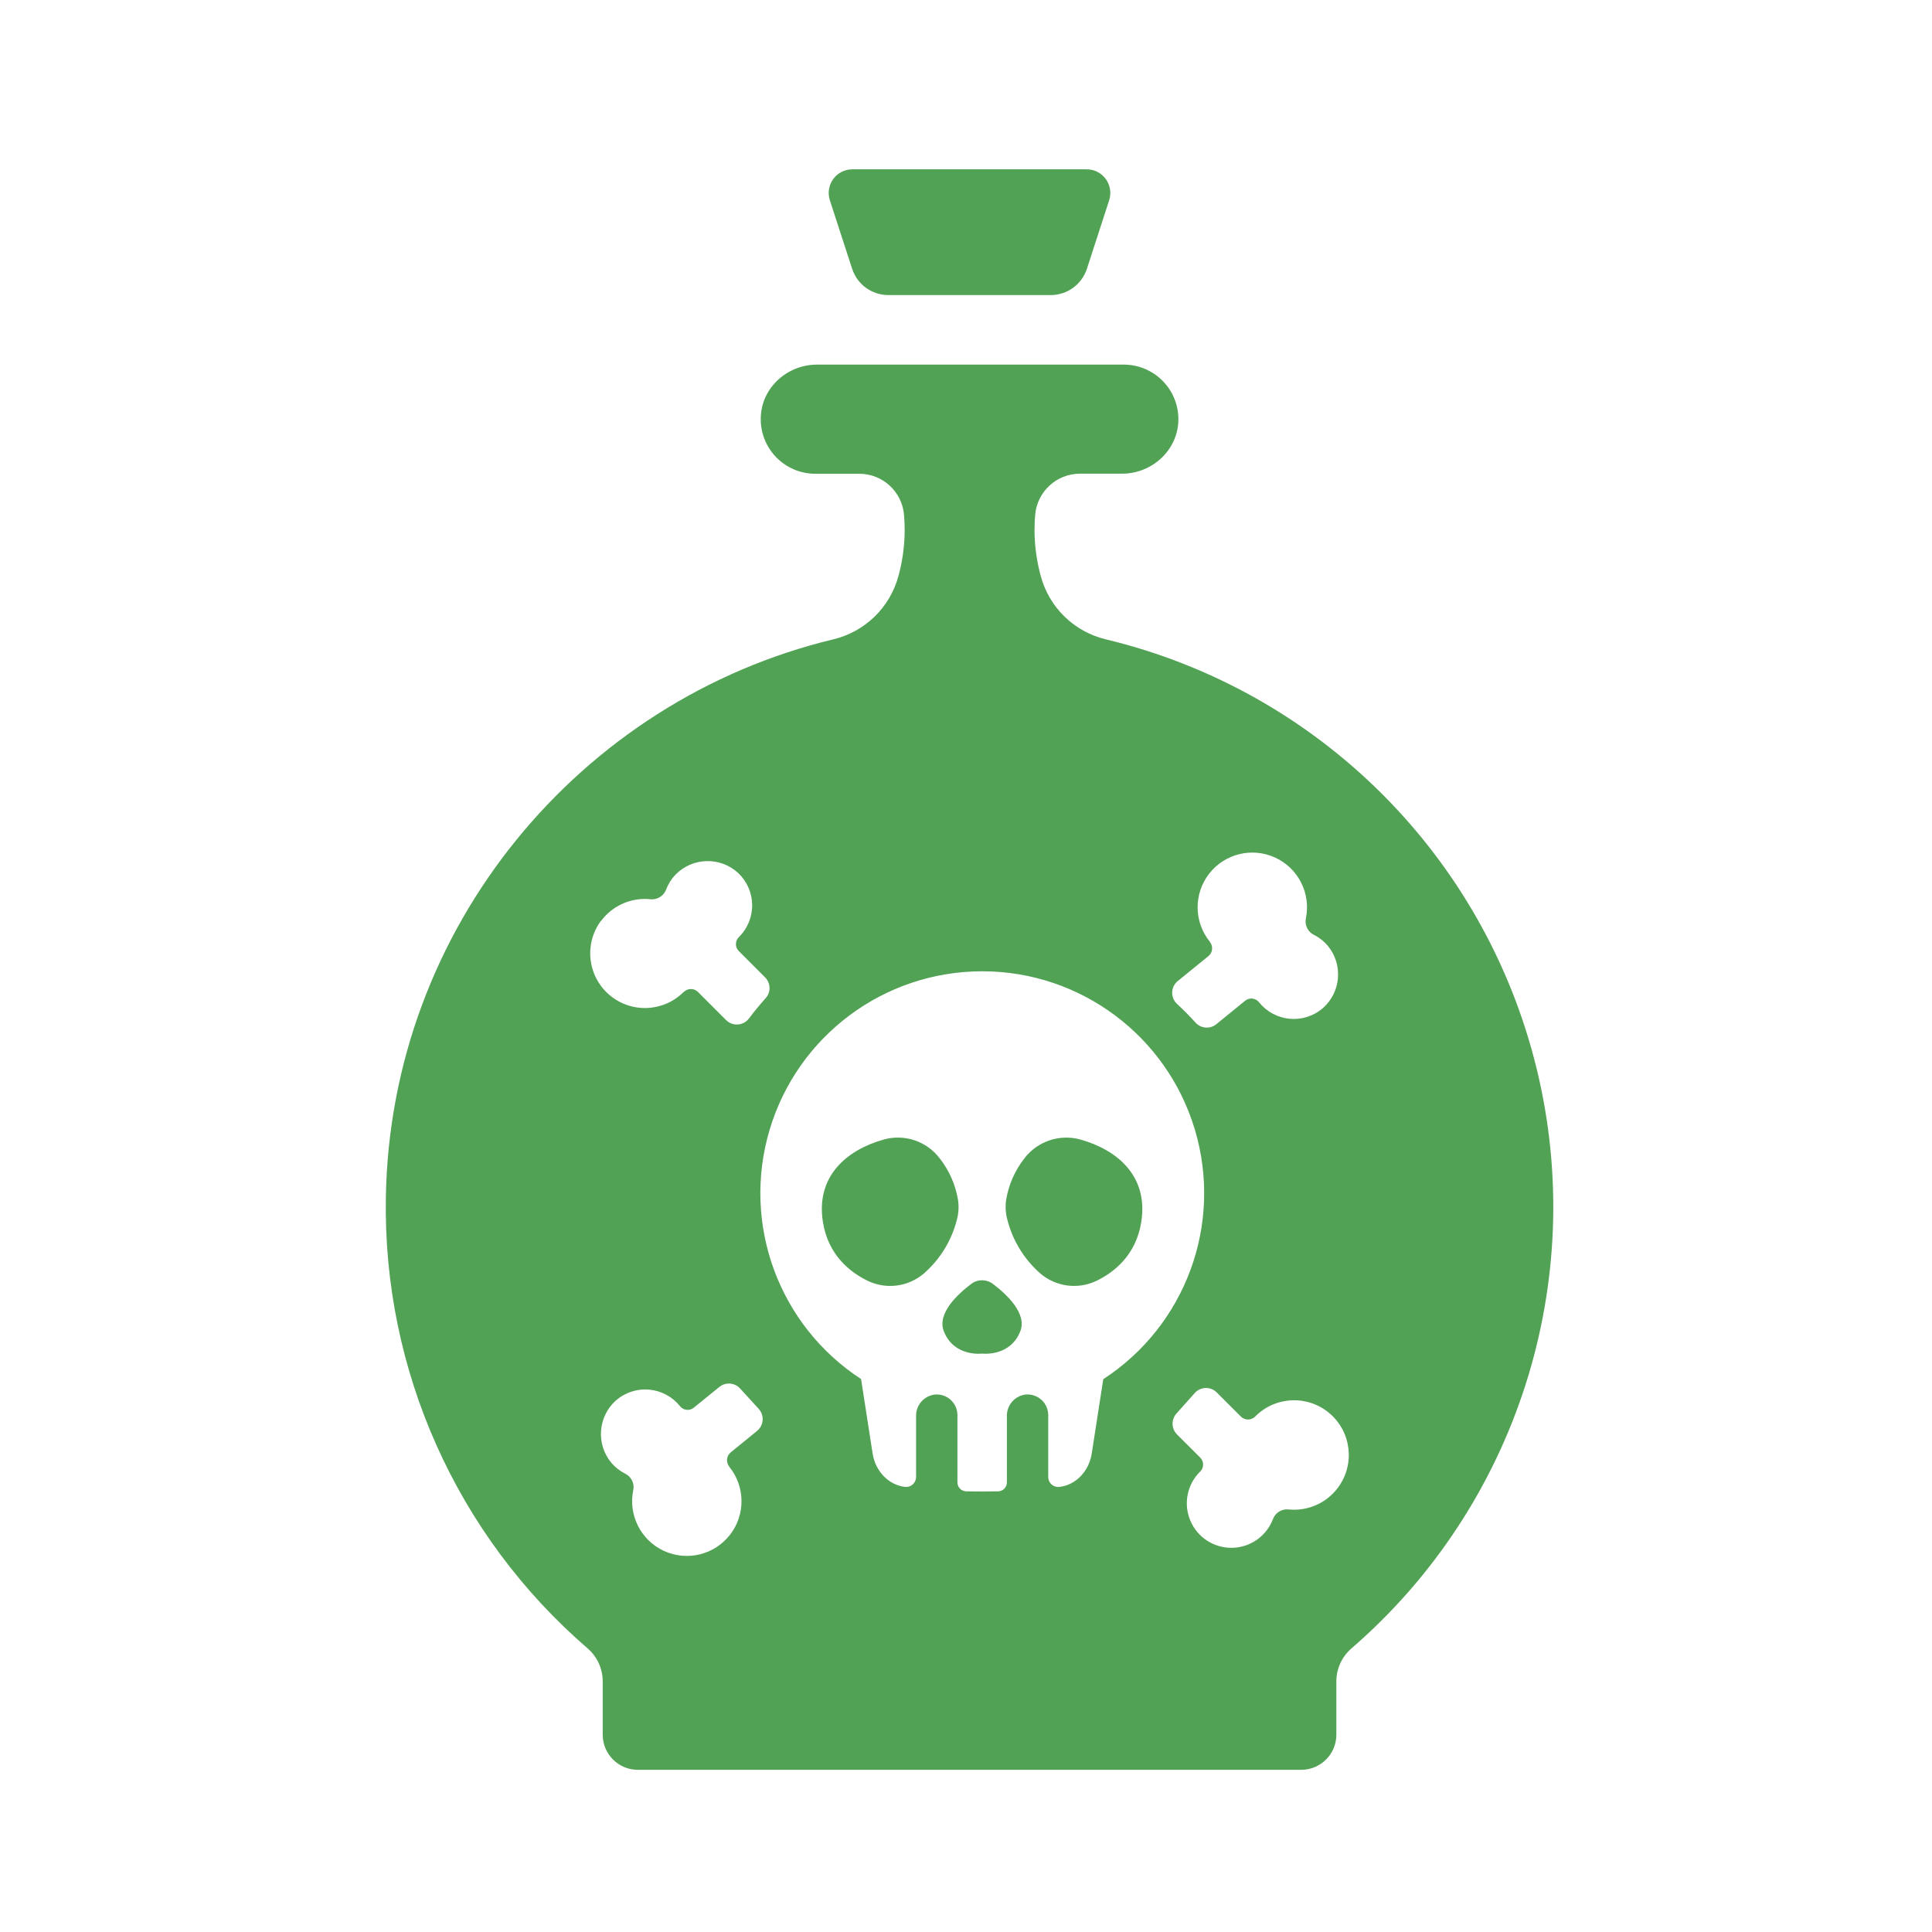
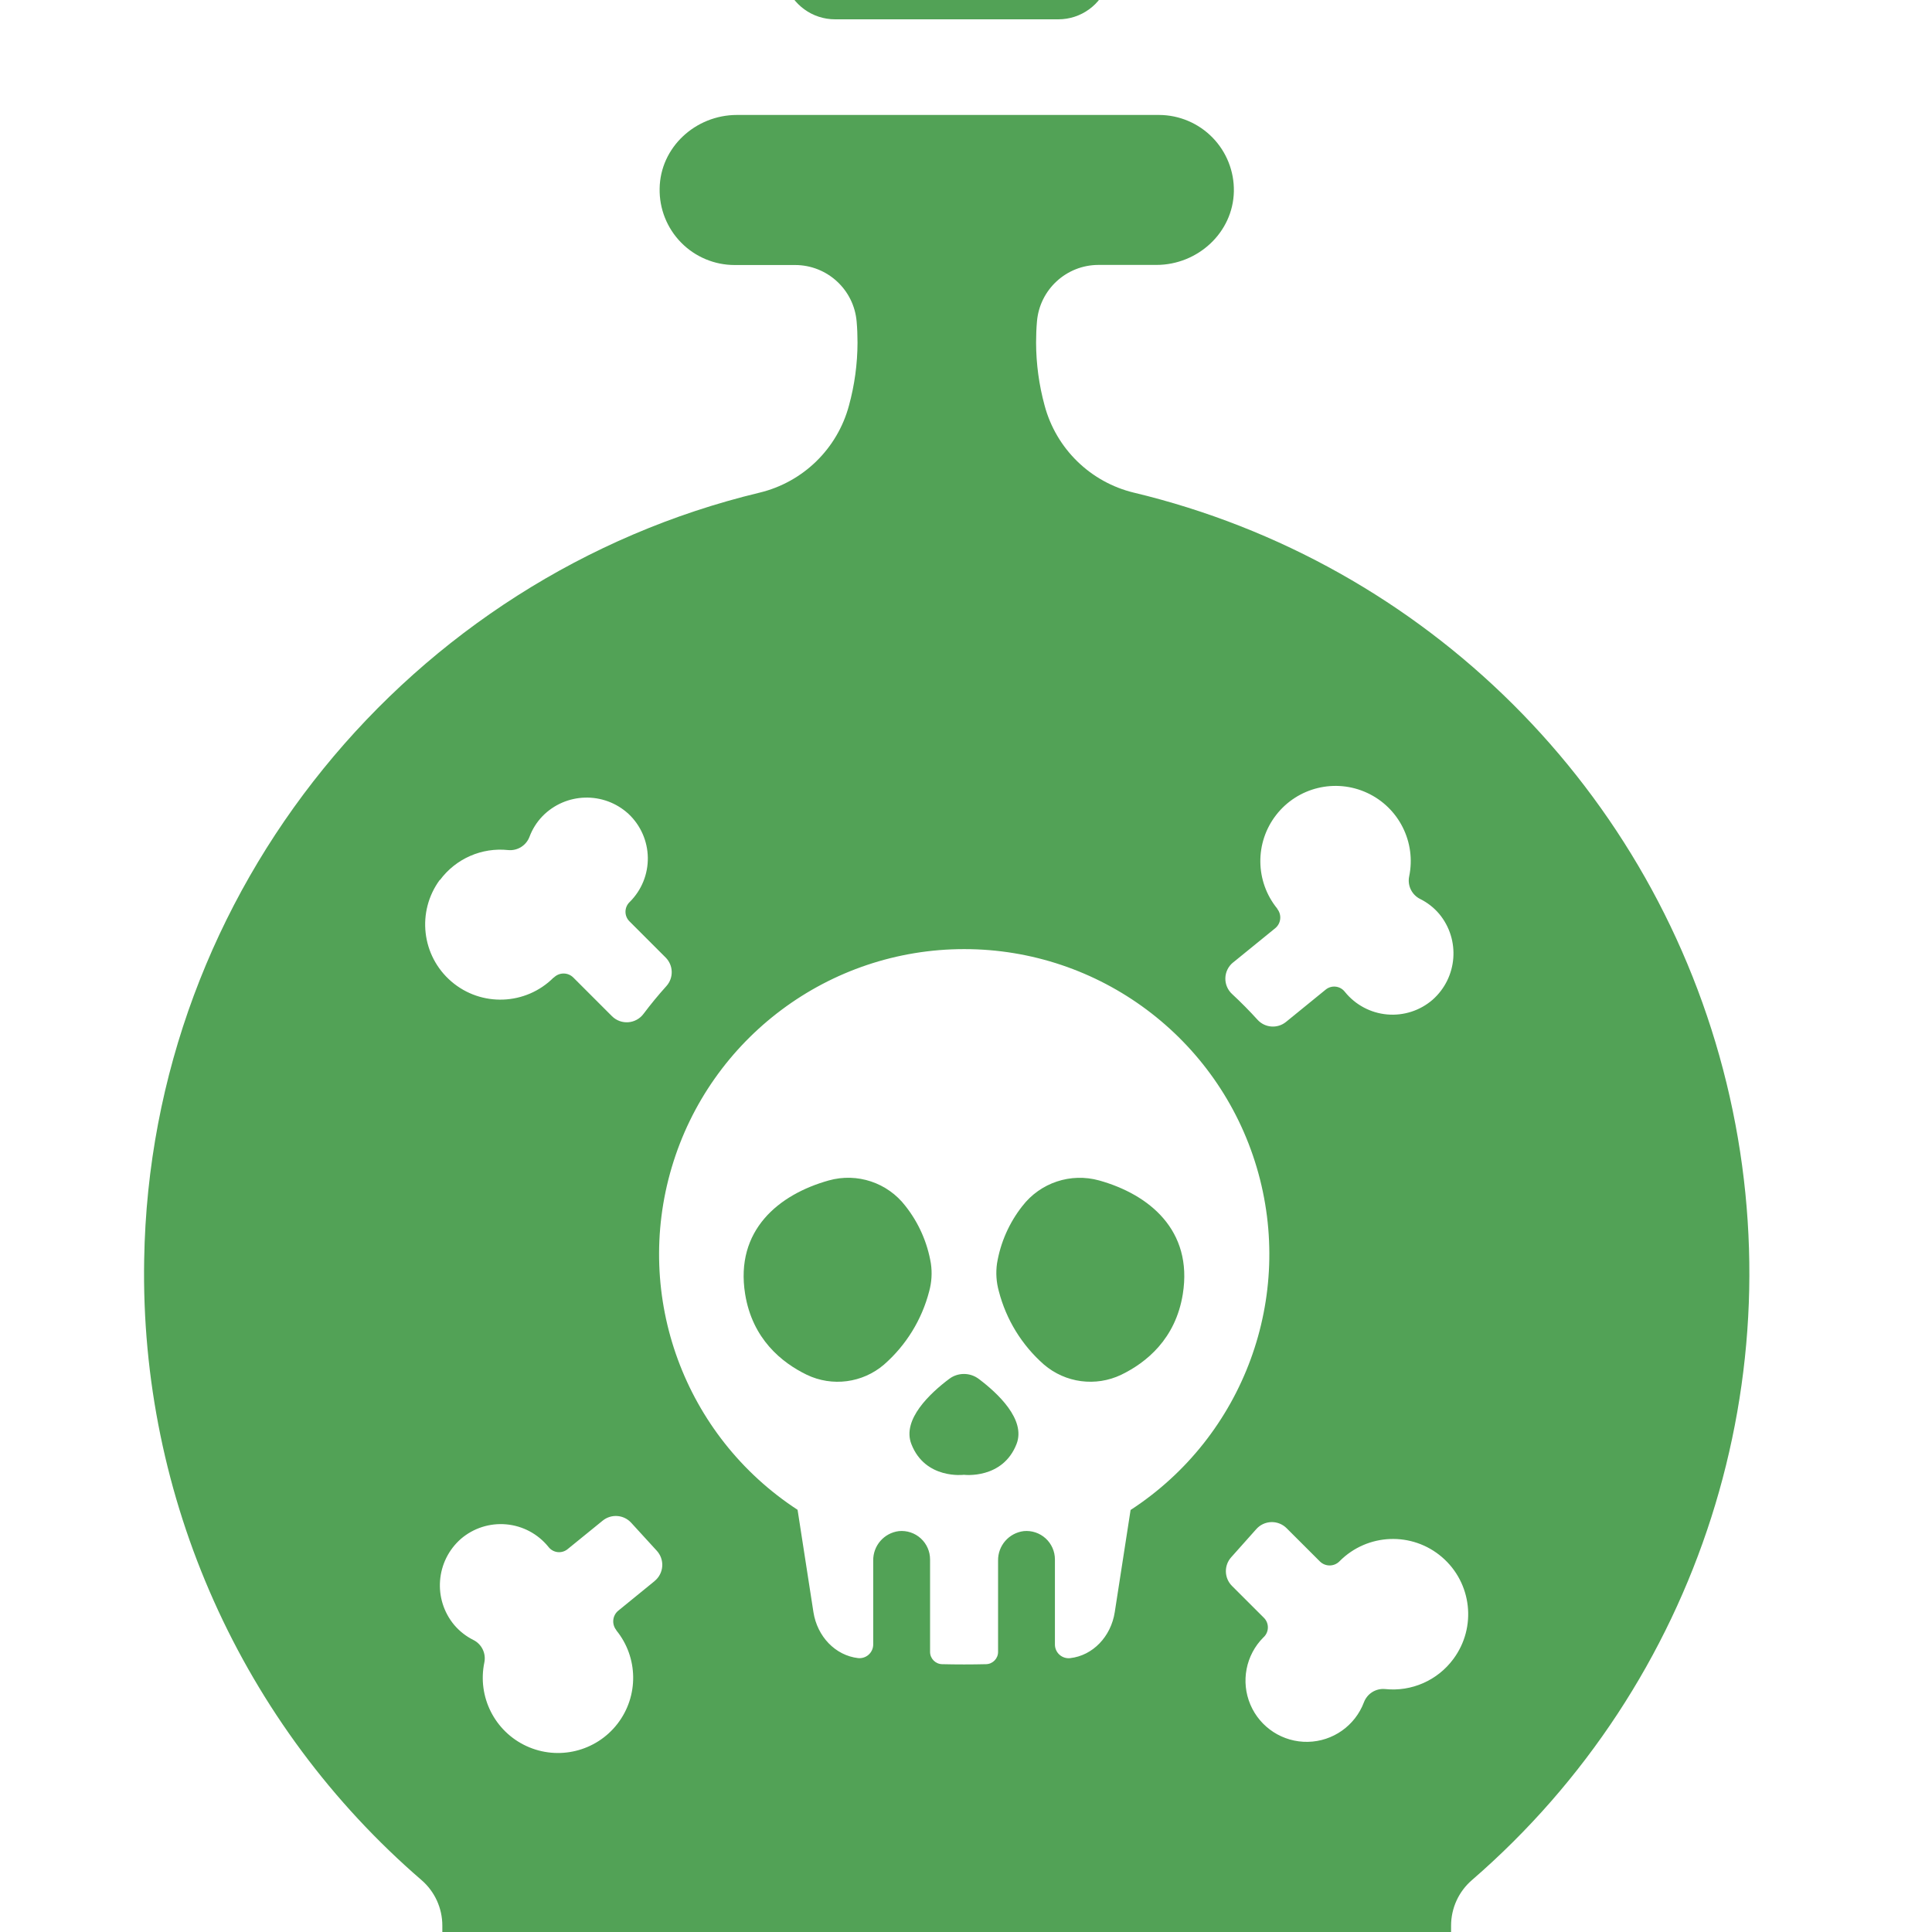
- <svg xmlns="http://www.w3.org/2000/svg" viewBox="-20 -20 550 550" x="0px" y="0px">
+ <svg xmlns="http://www.w3.org/2000/svg" viewBox="60 60 400 400" x="0px" y="0px">
  <path fill="#52a256" d="M232.89,64h46.22a10.83,10.83,0,0,0,10.31-7.48L295.76,37a6.73,6.73,0,0,0-6.4-8.8H222.64a6.73,6.73,0,0,0-6.4,8.8l6.34,19.49A10.83,10.83,0,0,0,232.89,64Z" />
  <path fill="#52a256" d="M287.57,304.4a15,15,0,0,0-15.9,5.3,26.06,26.06,0,0,0-5.25,11.89,14,14,0,0,0,.38,5.75,30.27,30.27,0,0,0,9.34,15.18,14.79,14.79,0,0,0,16,2.11c5.19-2.52,11.26-7.41,12.75-16.72C307,314.68,297.88,307.28,287.57,304.4Z" />
  <path fill="#52a256" d="M262.64,345.49a5.09,5.09,0,0,0-6.13,0c-3.87,2.91-9.81,8.4-7.82,13.49,2.87,7.39,10.88,6.36,10.88,6.36s8,1,10.89-6.36C272.45,353.89,266.51,348.4,262.64,345.49Z" />
  <path fill="#52a256" d="M252.73,321.59a26.07,26.07,0,0,0-5.26-11.89,14.93,14.93,0,0,0-15.89-5.3c-10.31,2.88-19.43,10.28-17.31,23.51,1.5,9.31,7.57,14.2,12.76,16.72a14.77,14.77,0,0,0,16-2.11,30.23,30.23,0,0,0,9.35-15.18A14,14,0,0,0,252.73,321.59Z" />
  <path fill="#52a256" d="M294.76,162a25.28,25.28,0,0,1-18.49-18.06,50,50,0,0,1-1.76-13c0-1.53.06-3,.18-4.36a12.79,12.79,0,0,1,12.72-11.73h12c8.56,0,15.89-6.69,16.05-15.24A15.54,15.54,0,0,0,300,83.8H212.57c-8.56,0-15.89,6.7-16,15.25a15.53,15.53,0,0,0,15.53,15.82h12.54a12.79,12.79,0,0,1,12.72,11.73c.12,1.38.18,2.83.18,4.36a49.75,49.75,0,0,1-1.77,13A25.29,25.29,0,0,1,217.25,162C145.1,179.34,91.11,244.1,89.85,320.81a165.73,165.73,0,0,0,57.44,128.46,12.44,12.44,0,0,1,4.29,9.41v15.15a10,10,0,0,0,10,10H350.43a10,10,0,0,0,10-10V458.68a12.45,12.45,0,0,1,4.3-9.41,166.18,166.18,0,0,0-70-287.28Zm20.53,97.28,8.74-7.11a2.87,2.87,0,0,0,.41-4l0-.05a15.57,15.57,0,1,1,27.31-6.65,4.26,4.26,0,0,0,2.29,4.66,12.34,12.34,0,0,1,3.93,3.08A12.81,12.81,0,0,1,356.59,267a12.67,12.67,0,0,1-18.11-1.6l-.09-.11a2.78,2.78,0,0,0-3.91-.41l-8.23,6.7a4.3,4.3,0,0,1-5.91-.47q-2.49-2.74-5.22-5.28A4.32,4.32,0,0,1,315.29,259.27Zm-164.2-17.08A15.53,15.53,0,0,1,165.23,236a4.28,4.28,0,0,0,4.4-2.76,12.42,12.42,0,0,1,2.66-4.23,12.8,12.8,0,0,1,17.86-.48,12.67,12.67,0,0,1,.27,18.17l-.11.11a2.79,2.79,0,0,0,0,3.93l7.5,7.5a4.3,4.3,0,0,1,.15,5.93q-2.49,2.76-4.72,5.73a4.33,4.33,0,0,1-6.53.5l-8-8a2.85,2.85,0,0,0-4.05,0l-.05,0a15.57,15.57,0,0,1-23.55-20.24Zm44.42,145.16L188,393.48a2.87,2.87,0,0,0-.41,4l0,.05a15.57,15.57,0,1,1-27.31,6.66,4.25,4.25,0,0,0-2.29-4.66,12.59,12.59,0,0,1-3.95-3.1,12.82,12.82,0,0,1,1.39-17.83,12.68,12.68,0,0,1,18.08,1.62l.09.11a2.77,2.77,0,0,0,3.91.41l7.26-5.9a4.31,4.31,0,0,1,5.92.44c1.53,1.69,3.48,3.82,5.25,5.74A4.32,4.32,0,0,1,195.51,387.35Zm98.57-14.76-3.28,21.17c-.79,5.09-4.56,9-9.23,9.53h0a2.84,2.84,0,0,1-3.16-2.84V382.86a5.89,5.89,0,0,0-6.46-5.86,6.06,6.06,0,0,0-5.31,6.11V402a2.54,2.54,0,0,1-2.46,2.55q-4.57.11-9.15,0a2.55,2.55,0,0,1-2.47-2.55V382.86a5.89,5.89,0,0,0-6.46-5.86,6.06,6.06,0,0,0-5.31,6.11v17.34a2.84,2.84,0,0,1-3.15,2.84h0c-4.67-.55-8.44-4.44-9.23-9.53l-3.28-21.17a63.17,63.17,0,1,1,69,0Zm66.83,30.87a15.54,15.54,0,0,1-14.14,6.23,4.26,4.26,0,0,0-4.39,2.76A12.67,12.67,0,1,1,321.58,399l.11-.1a2.8,2.8,0,0,0,0-3.94l-6.62-6.61a4.32,4.32,0,0,1-.16-5.94c1.52-1.69,3.44-3.85,5.17-5.8a4.31,4.31,0,0,1,6.3-.21l6.88,6.87a2.86,2.86,0,0,0,4.05,0l.05-.05a15.57,15.57,0,0,1,23.55,20.25Z" />
</svg>
